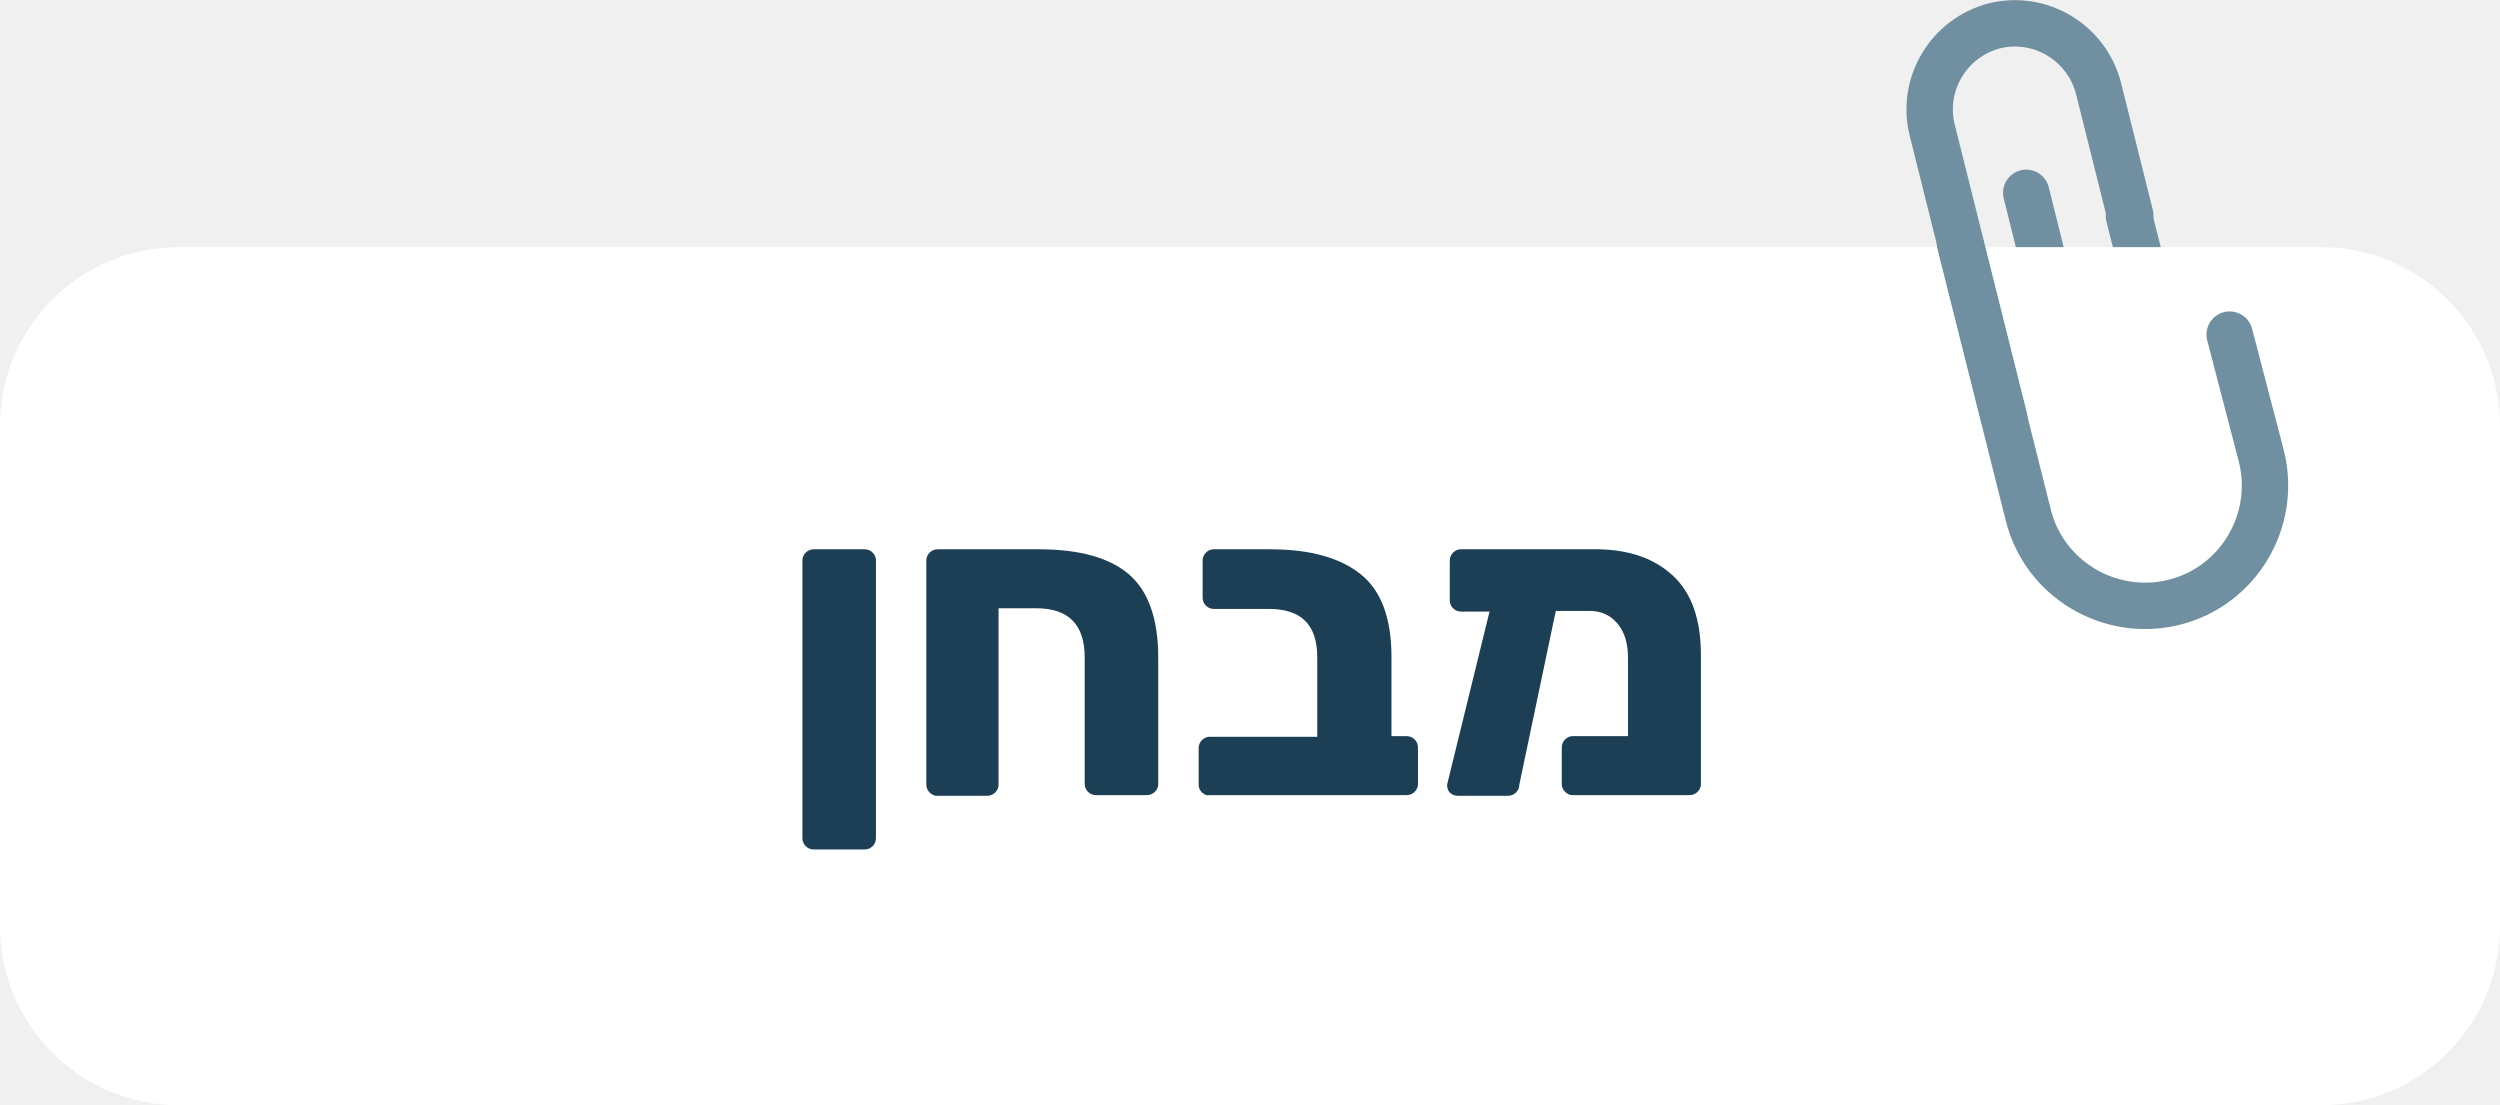
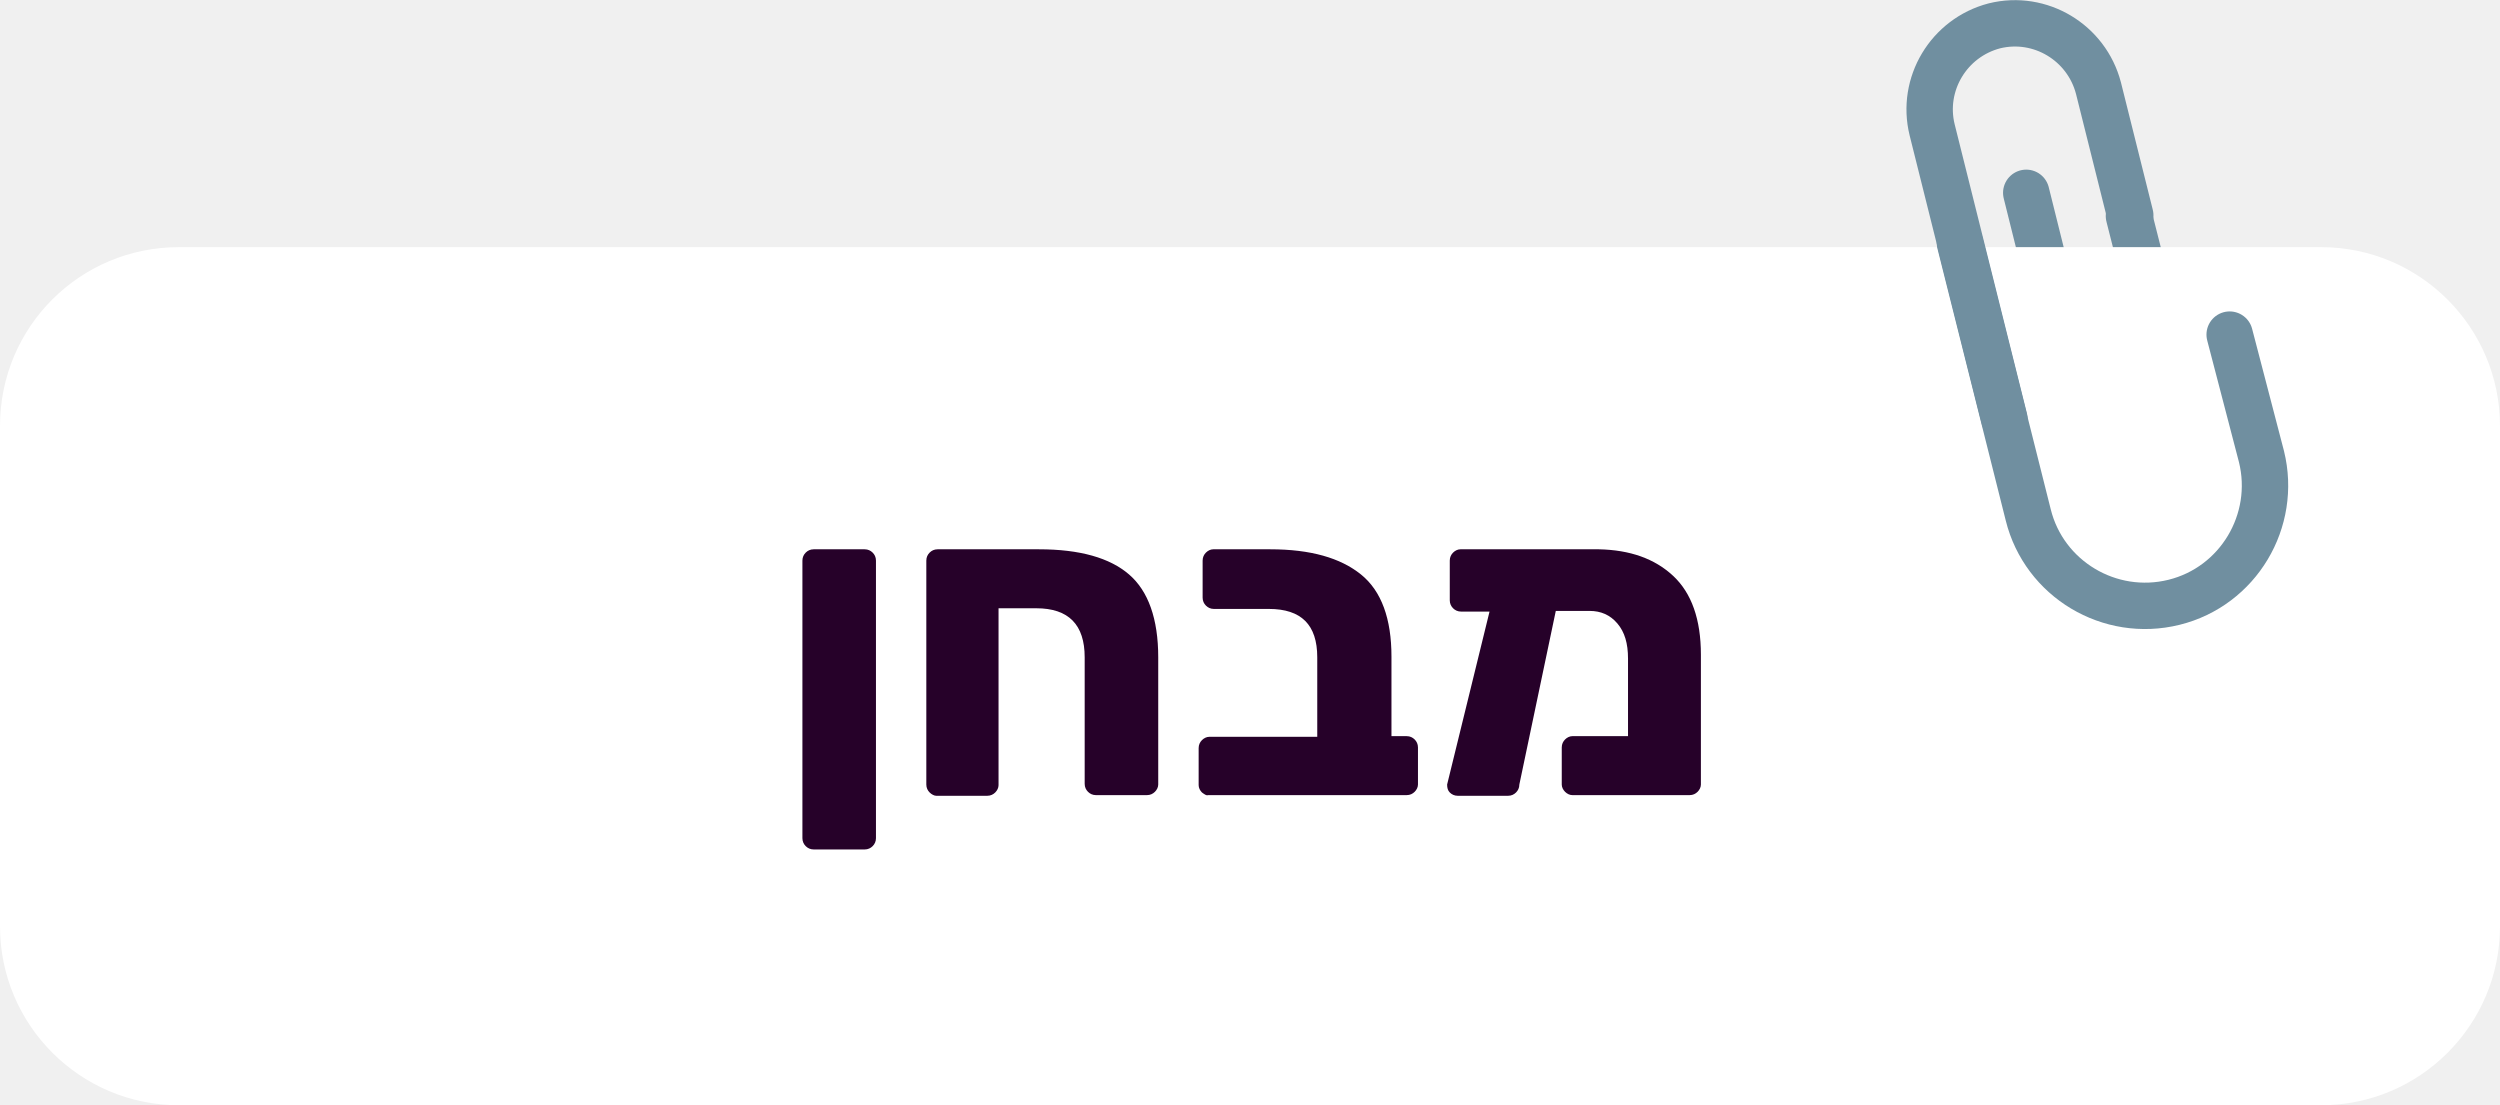
<svg xmlns="http://www.w3.org/2000/svg" version="1.1" id="Layer_1" x="0px" y="0px" viewBox="0 0 377.3 166.7" style="enable-background:new 0 0 377.3 166.7;" xml:space="preserve">
  <style type="text/css">
	.st0{fill:none;stroke:#708FA0;stroke-width:7;stroke-linecap:round;stroke-miterlimit:10;}
	.st1{fill:#FFFFFF;}
	.st2{enable-background:new    ;}
- 	.st3{fill:#1C3F55;}
+ 	.st3{fill:#260129;}
</style>
  <path id="Path_459" class="st0" d="M326.5,52.9l1.4,5.5c1,3.9-1.4,7.8-5.2,8.7l0,0c-3.9,1-7.8-1.4-8.7-5.2c0,0,0,0,0,0l-1.4-5.5  l-6.8-27.3" />
  <line id="Line_118" class="st0" x1="321.3" y1="32.6" x2="327.2" y2="55.9" />
  <path id="Rectangle_27" class="st1" d="M27,37.3h323.3c14.9,0,27,12.1,27,27v75.5c0,14.9-12.1,27-27,27H27c-14.9,0-27-12.1-27-27  V64.3C0,49.3,12.1,37.3,27,37.3z" />
  <path id="Path_461" class="st0" d="M302.5,63.2l-10.9-43.6c-1.7-6.9,2.5-13.9,9.4-15.7l0,0c6.9-1.7,13.9,2.5,15.7,9.4c0,0,0,0,0,0  l4.8,19.2" />
  <path id="Path_462" class="st0" d="M295.8,36.7l10.3,41c2.4,9.7,12.3,15.6,22,13.2l0,0c9.7-2.4,15.6-12.3,13.2-22l-4.8-18.4" />
  <g class="st2">
    <path class="st3" d="M121.6,127.7c-0.3-0.3-0.5-0.7-0.5-1.2V84.6c0-0.5,0.2-0.9,0.5-1.2c0.3-0.3,0.7-0.5,1.2-0.5h7.7   c0.5,0,0.9,0.2,1.2,0.5c0.3,0.3,0.5,0.7,0.5,1.2v41.9c0,0.5-0.2,0.9-0.5,1.2c-0.3,0.3-0.7,0.5-1.2,0.5h-7.7   C122.3,128.2,121.9,128,121.6,127.7z" />
    <path class="st3" d="M140.3,119.6c-0.3-0.3-0.5-0.7-0.5-1.2V84.6c0-0.5,0.2-0.9,0.5-1.2c0.3-0.3,0.7-0.5,1.2-0.5h15.3   c6.2,0,10.7,1.3,13.6,3.8c2.9,2.5,4.4,6.7,4.4,12.5v19.2c0,0.4-0.2,0.8-0.5,1.1c-0.3,0.3-0.7,0.5-1.2,0.5h-7.7   c-0.5,0-0.9-0.2-1.2-0.5c-0.3-0.3-0.5-0.7-0.5-1.2V99.2c0-4.9-2.4-7.4-7.3-7.4h-5.7v26.7c0,0.4-0.2,0.8-0.5,1.1   c-0.3,0.3-0.7,0.5-1.2,0.5h-7.7C141,120.1,140.6,119.9,140.3,119.6z" />
    <path class="st3" d="M181.4,119.6c-0.3-0.3-0.5-0.7-0.5-1.1v-5.6c0-0.5,0.2-0.9,0.5-1.2c0.3-0.3,0.7-0.5,1.1-0.5h16.3v-12   c0-4.9-2.4-7.3-7.3-7.3h-8.3c-0.5,0-0.9-0.2-1.2-0.5c-0.3-0.3-0.5-0.7-0.5-1.2v-5.6c0-0.5,0.2-0.9,0.5-1.2c0.3-0.3,0.7-0.5,1.1-0.5   h8.6c6.1,0,10.6,1.3,13.7,3.8s4.6,6.7,4.6,12.4v12h2.3c0.5,0,0.9,0.2,1.2,0.5c0.3,0.3,0.5,0.7,0.5,1.2v5.6c0,0.4-0.2,0.8-0.5,1.1   c-0.3,0.3-0.7,0.5-1.2,0.5h-30C182.1,120.1,181.8,119.9,181.4,119.6z" />
    <path class="st3" d="M252.5,86.9c2.8,2.6,4.2,6.6,4.2,11.9v19.6c0,0.4-0.2,0.8-0.5,1.1c-0.3,0.3-0.7,0.5-1.2,0.5h-17.7   c-0.4,0-0.8-0.2-1.1-0.5c-0.3-0.3-0.5-0.7-0.5-1.1v-5.6c0-0.5,0.2-0.9,0.5-1.2c0.3-0.3,0.7-0.5,1.1-0.5h8.4V99.4   c0-2.3-0.5-4-1.6-5.3c-1.1-1.3-2.5-1.9-4.2-1.9h-5.1l-5.5,26.2c0,0.5-0.2,0.9-0.5,1.2c-0.3,0.3-0.7,0.5-1.2,0.5H220   c-0.5,0-0.9-0.2-1.2-0.5c-0.3-0.3-0.4-0.7-0.4-1.2l6.4-26.1h-4.3c-0.5,0-0.9-0.2-1.2-0.5c-0.3-0.3-0.5-0.7-0.5-1.2v-6   c0-0.5,0.2-0.9,0.5-1.2c0.3-0.3,0.7-0.5,1.1-0.5h20.9C246,83,249.7,84.3,252.5,86.9z" />
  </g>
</svg>
